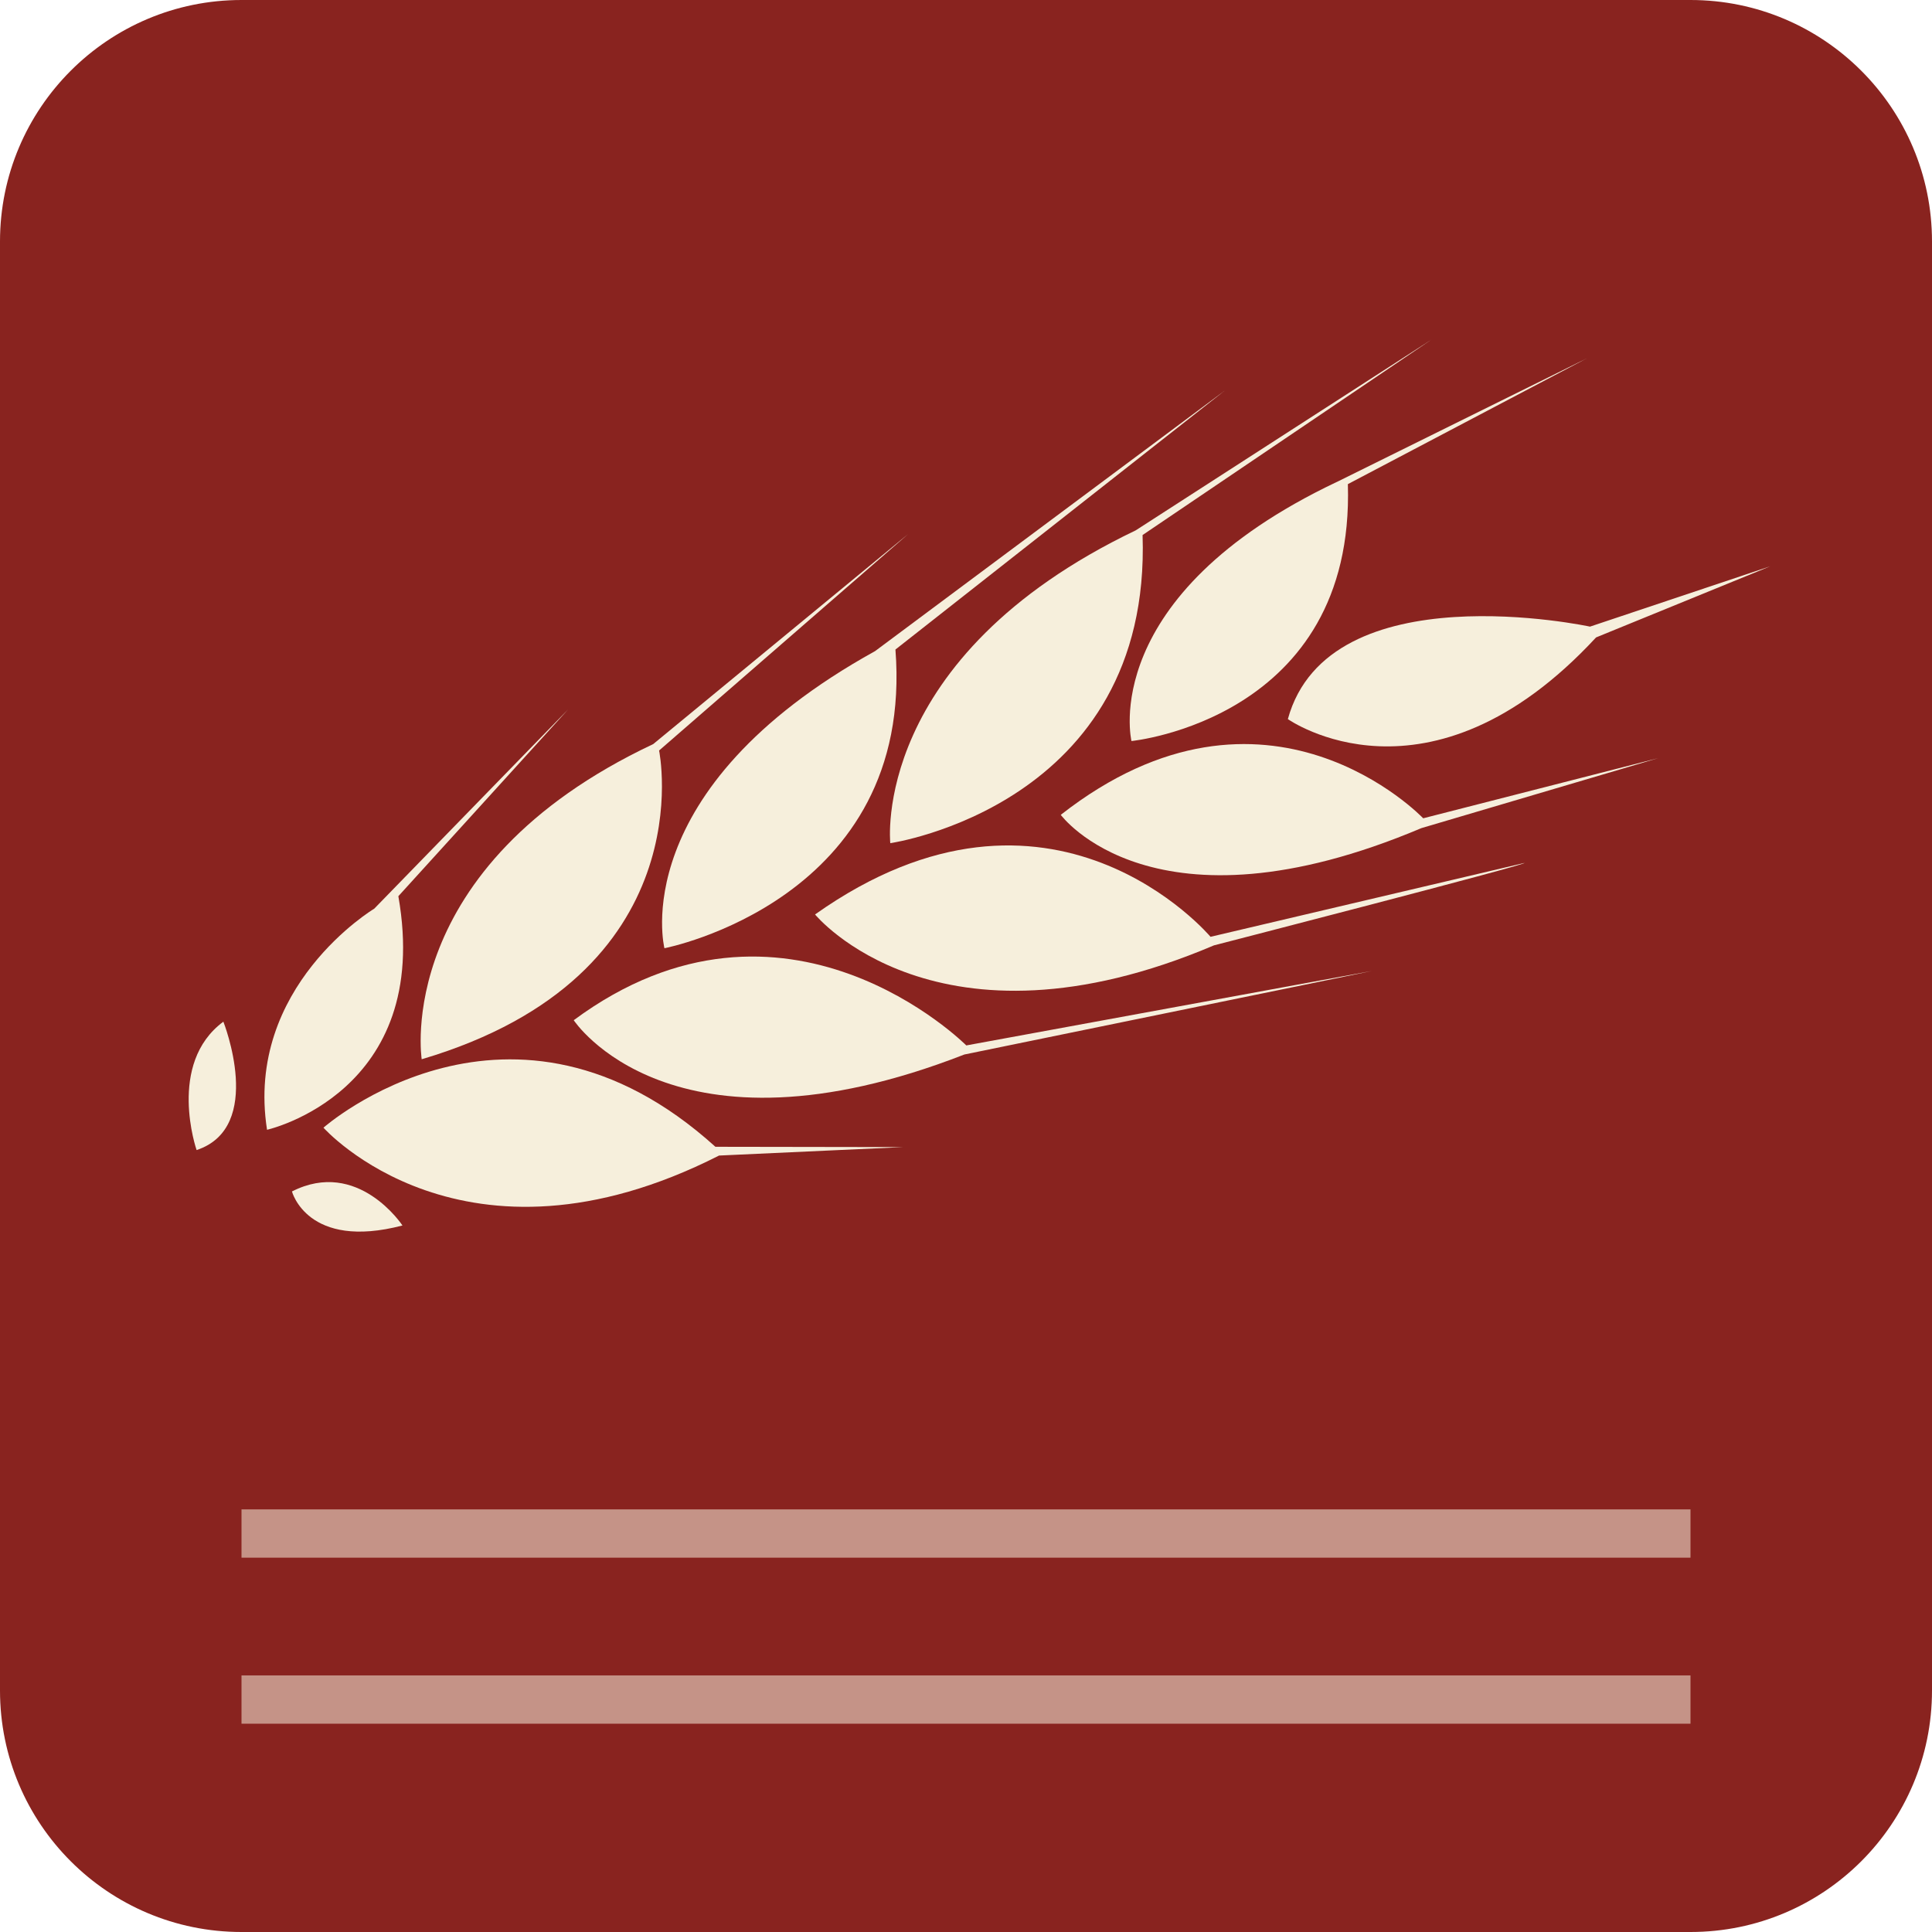
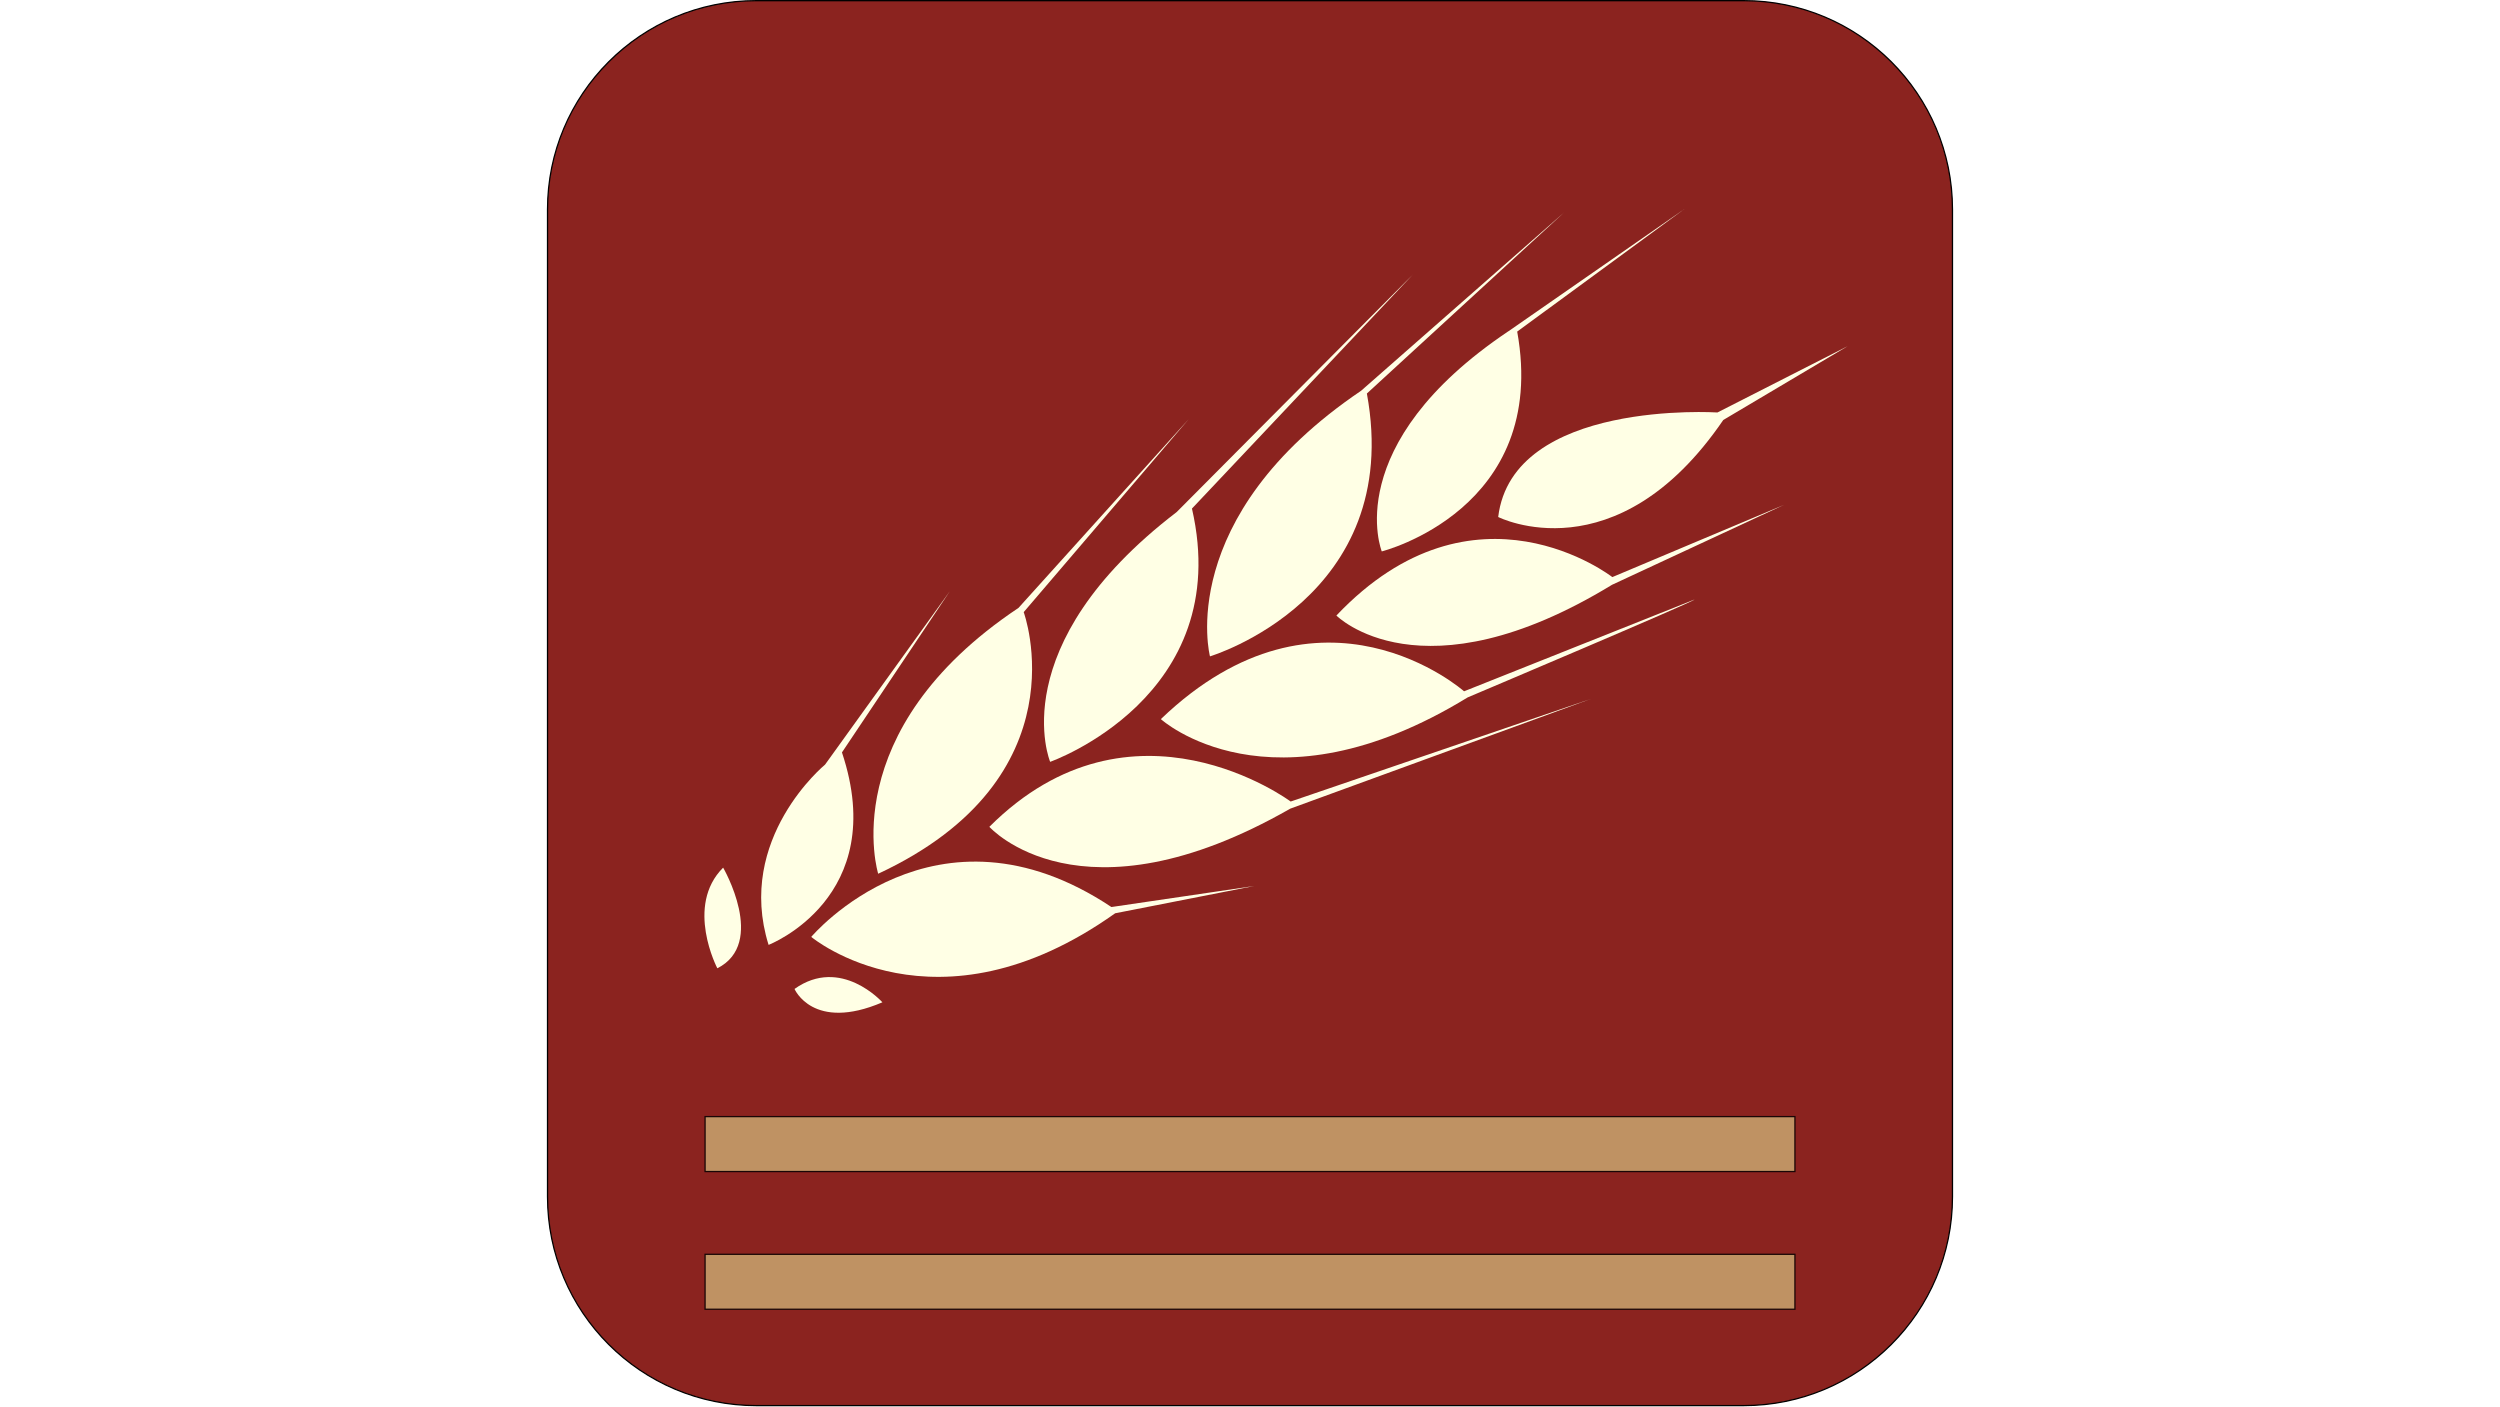
- <svg xmlns="http://www.w3.org/2000/svg" viewBox="0 0 64 64">
-   <rect width="64" height="64" rx="8" fill="#89231F" />
-   <rect x="8" y="50" width="48" height="1.6" fill="#F6EFDC" opacity=".55" />
-   <rect x="8" y="55.5" width="48" height="1.6" fill="#F6EFDC" opacity=".55" />
-   <g fill="#F6EFDC" transform="translate(32,27) rotate(-22) scale(0.13) translate(-213.76,-75.585)">
-     <path d="M0,81.29s1.16-23.28,18.58-27.78c0,0-.17,28.96-18.58,27.78Z" />
-     <path d="M64.98,41.22s-38.02,6-46.4,42c0,0,42.75,7.04,53.32-42.65l57.91-27.91-64.83,28.57Z" />
-     <path d="M61.85,81.33s11.22-48.2,84.78-52.37L226.98,3.65l-79.57,27.39s-10.43,57.53-85.57,50.28Z" />
-     <path d="M207.93,28.17c-72.52,8.87-78.13,50.09-78.13,50.09,0,0,63.78,12.52,83.09-48.52L315.41,0l-107.48,28.17Z" />
-     <path d="M281.04,24.52c-74.93,4.7-87.85,50.48-87.85,50.48,0,0,65.35,16.04,89.02-48.72l86.87-18.59-88.04,16.83Z" />
-     <path d="M333.09,32.28c-67.57,4.04-73.17,41.61-73.17,41.61,0,0,54.91,16.17,75.65-40.04l68.48-6.91-70.96,5.35Z" />
-     <path d="M18.58,100.17s-1.99,15.39,22.86,18.59c0,0-4.04-20.22-22.86-18.59Z" />
-     <path d="M122.89,132.46c-72.78,6.26-90.78-44.35-90.78-44.35,0,0,60.13-21.26,90.78,41.93l44.35,18-44.35-15.59Z" />
-     <path d="M101.5,86.61s8.8,44.41,89.02,45.39l104.28,19.17-102.96-21.13s-25.39-60.26-90.35-43.43Z" />
-     <path d="M168.61,84.67s14.54,46.74,91.3,45.37c0,0,81.26,10.76,81.26,10.17l-81.26-12.52s-19.5-60.03-91.3-43.03Z" />
-     <path d="M236.17,84.57s9.78,38.74,83.93,37.57l62.61,6.07-61.24-8.22s-21.25-53.85-85.3-35.41Z" />
-     <path d="M298.97,83.64s23.67,36.93,80.61,10.12l47.93-.18-48.33-2.95s-56.35-38.25-80.22-6.99Z" />
+ <svg xmlns="http://www.w3.org/2000/svg" id="Layer_1" data-name="Layer 1" viewBox="0 0 1920 1080">
+   <defs>
+     <style>
+       .cls-1 {
+         fill: #8b231f;
+       }
+ 
+       .cls-2 {
+         fill: #cbab72;
+       }
+ 
+       .cls-3 {
+         opacity: .82;
+       }
+ 
+       .cls-4 {
+         fill: #ffffe5;
+       }
+     </style>
+   </defs>
+   <g>
+     <rect class="cls-1" x="420.5" y=".5" width="1079" height="1079" rx="160.41" ry="160.41" />
+     <path d="M1339.09,1c42.71,0,82.87,16.63,113.07,46.84,30.2,30.2,46.84,70.36,46.84,113.07v758.18c0,42.71-16.63,82.87-46.84,113.07-30.2,30.2-70.36,46.84-113.07,46.84h-758.18c-42.71,0-82.87-16.63-113.07-46.84-30.2-30.2-46.84-70.36-46.84-113.07V160.91c0-42.71,16.63-82.87,46.84-113.07,30.2-30.2,70.36-46.84,113.07-46.84h758.18M1339.09,0h-758.18c-88.87,0-160.91,72.04-160.91,160.91v758.18c0,88.87,72.04,160.91,160.91,160.91h758.18c88.87,0,160.91-72.04,160.91-160.91V160.91c0-88.87-72.04-160.91-160.91-160.91h0Z" />
+   </g>
+   <g class="cls-3">
+     <rect class="cls-2" x="541.49" y="857.55" width="837.02" height="42.2" />
+     <path d="M1378.01,858.05v41.2h-836.02v-41.2h836.02M1379.01,857.05h-838.02v43.2h838.02v-43.2h0Z" />
+   </g>
+   <g id="Layer_1-2" data-name="Layer 1-2">
+     <g>
+       <path class="cls-4" d="M550.91,743.65s-25.04-47.85,4.46-77.3c0,0,33.69,58.02-4.46,77.3Z" />
+       <path class="cls-4" d="M633.57,587.29s-68.87,56.65-43.3,138.38c0,0,93.63-36.17,56.35-147.81l82.84-123.77-95.88,133.22v-.02Z" />
+       <path class="cls-4" d="M674.45,671.05s-34.23-109.43,107.75-204.18l130.7-144.94-126.7,148.18s46.77,127.13-111.78,200.94h.03Z" />
+       <path class="cls-4" d="M903.67,393.27c-134.38,102.92-97.15,191.82-97.15,191.82,0,0,142.06-49.94,108.9-194.51l169.76-179.84-181.51,182.53Z" />
+       <path class="cls-4" d="M1045.36,300.08c-144.09,97.42-116.1,204.01-116.1,204.01,0,0,149.33-44.76,120.5-201.87l151.61-139.19-156.02,137.05h0Z" />
+       <path class="cls-4" d="M1158.41,254.42c-130.17,87.46-97.21,169.06-97.21,169.06,0,0,128.64-32.23,104.01-168.83l128.62-94.26-135.4,94.06v-.02Z" />
+       <path class="cls-4" d="M610.19,759.51s14.11,33.07,67.49,10.26c0,0-31.82-35.63-67.49-10.26Z" />
+       <path class="cls-4" d="M856.41,701.43c-137.97,98.01-233.37,18.11-233.37,18.11,0,0,95.08-113.1,230.53-22.94l109.7-16.17-106.87,20.98v.02Z" />
+       <path class="cls-4" d="M759.83,635.01s69.75,78.33,231.08-13.96l230.74-84.25-230.41,78.78s-121.5-90.49-231.43,19.44h.02Z" />
+       <path class="cls-4" d="M891.55,552.29s83.95,76.24,235.61-16.68c0,0,174.9-73.99,174.2-75.17l-176.96,70.48s-109.47-96.95-232.86,21.35v.02Z" />
+       <path class="cls-4" d="M1026.33,472.71s65.05,65.86,211.73-23.6l132.15-61.44-131.94,55.54s-105.7-82.56-211.93,29.52v-.02Z" />
+       <path class="cls-4" d="M1150.63,397.06s90.65,45.93,172.85-74.51l95.49-56.67-99.97,50.9s-157.46-10.17-168.39,80.3h.02Z" />
+     </g>
+   </g>
+   <g class="cls-3">
+     <rect class="cls-2" x="541.49" y="963.3" width="837.02" height="42.2" />
+     <path d="M1378.01,963.8v41.2h-836.02v-41.2h836.02M1379.01,962.8h-838.02v43.2h838.02v-43.2h0Z" />
  </g>
</svg>
